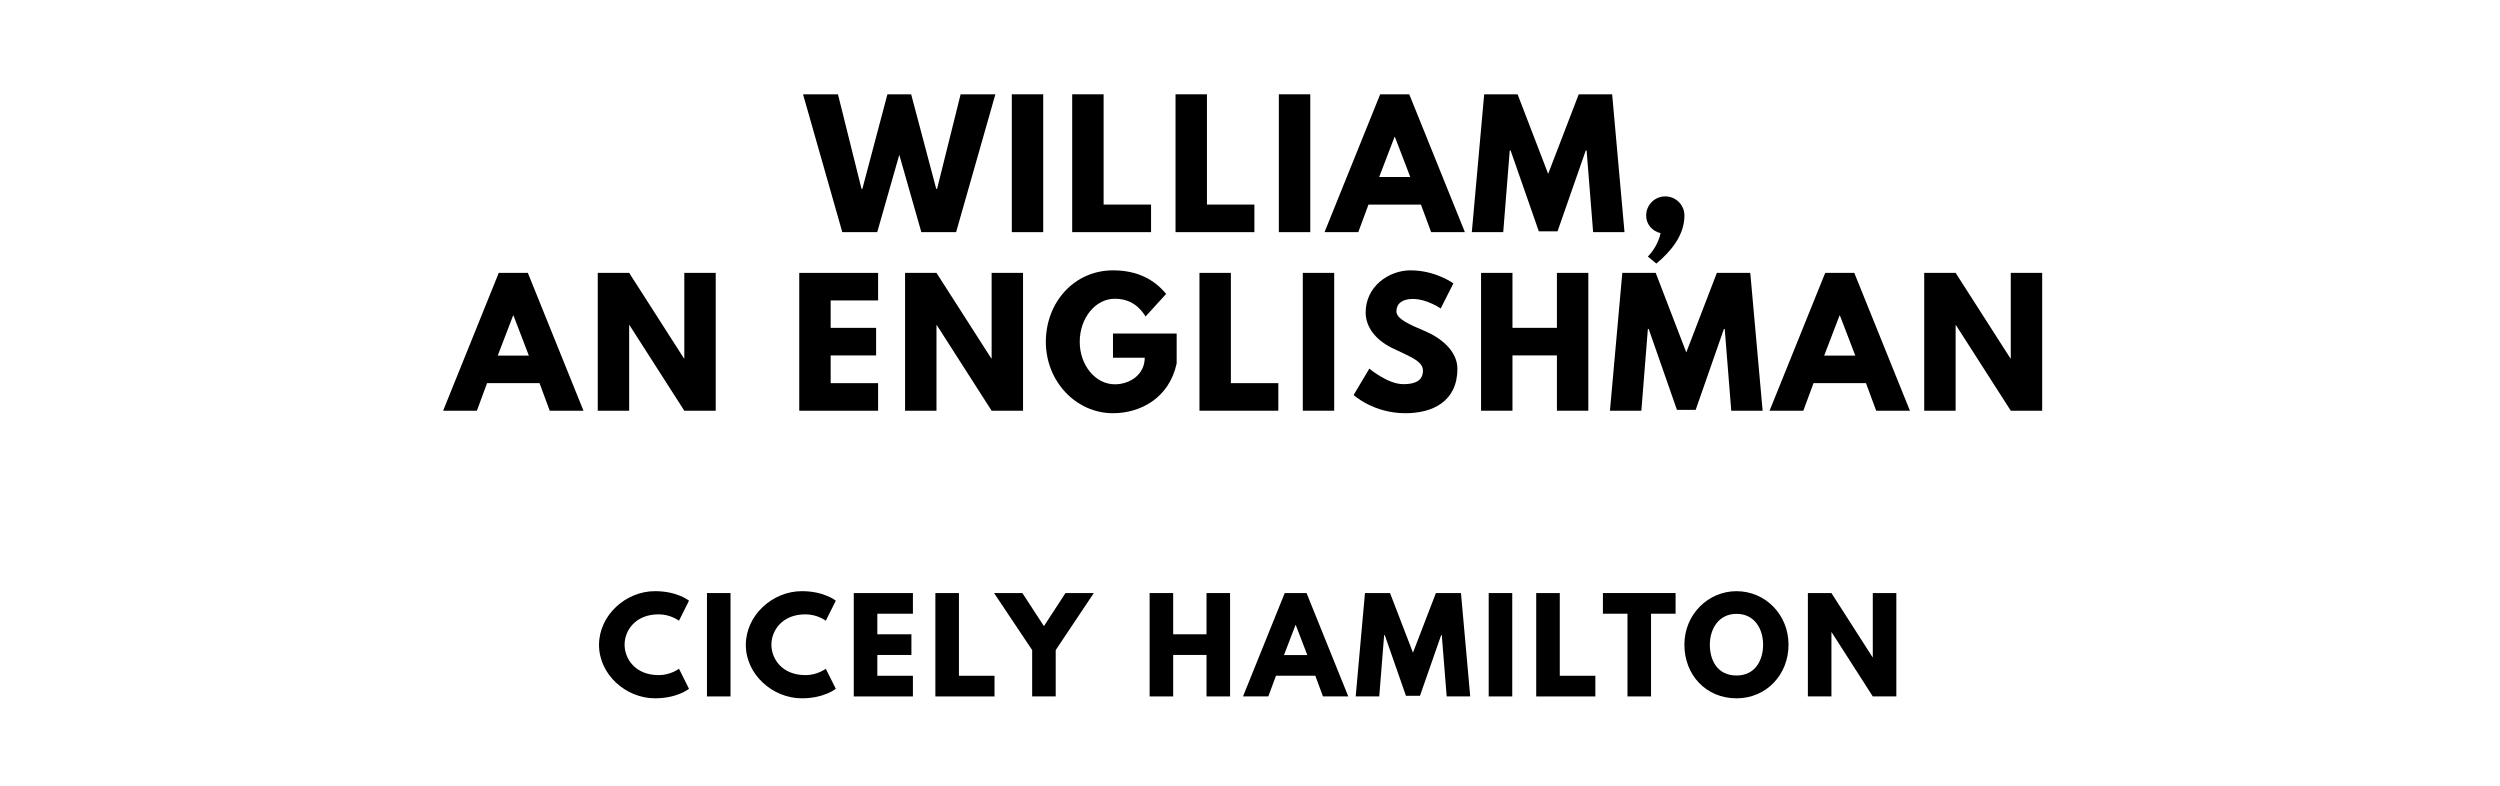
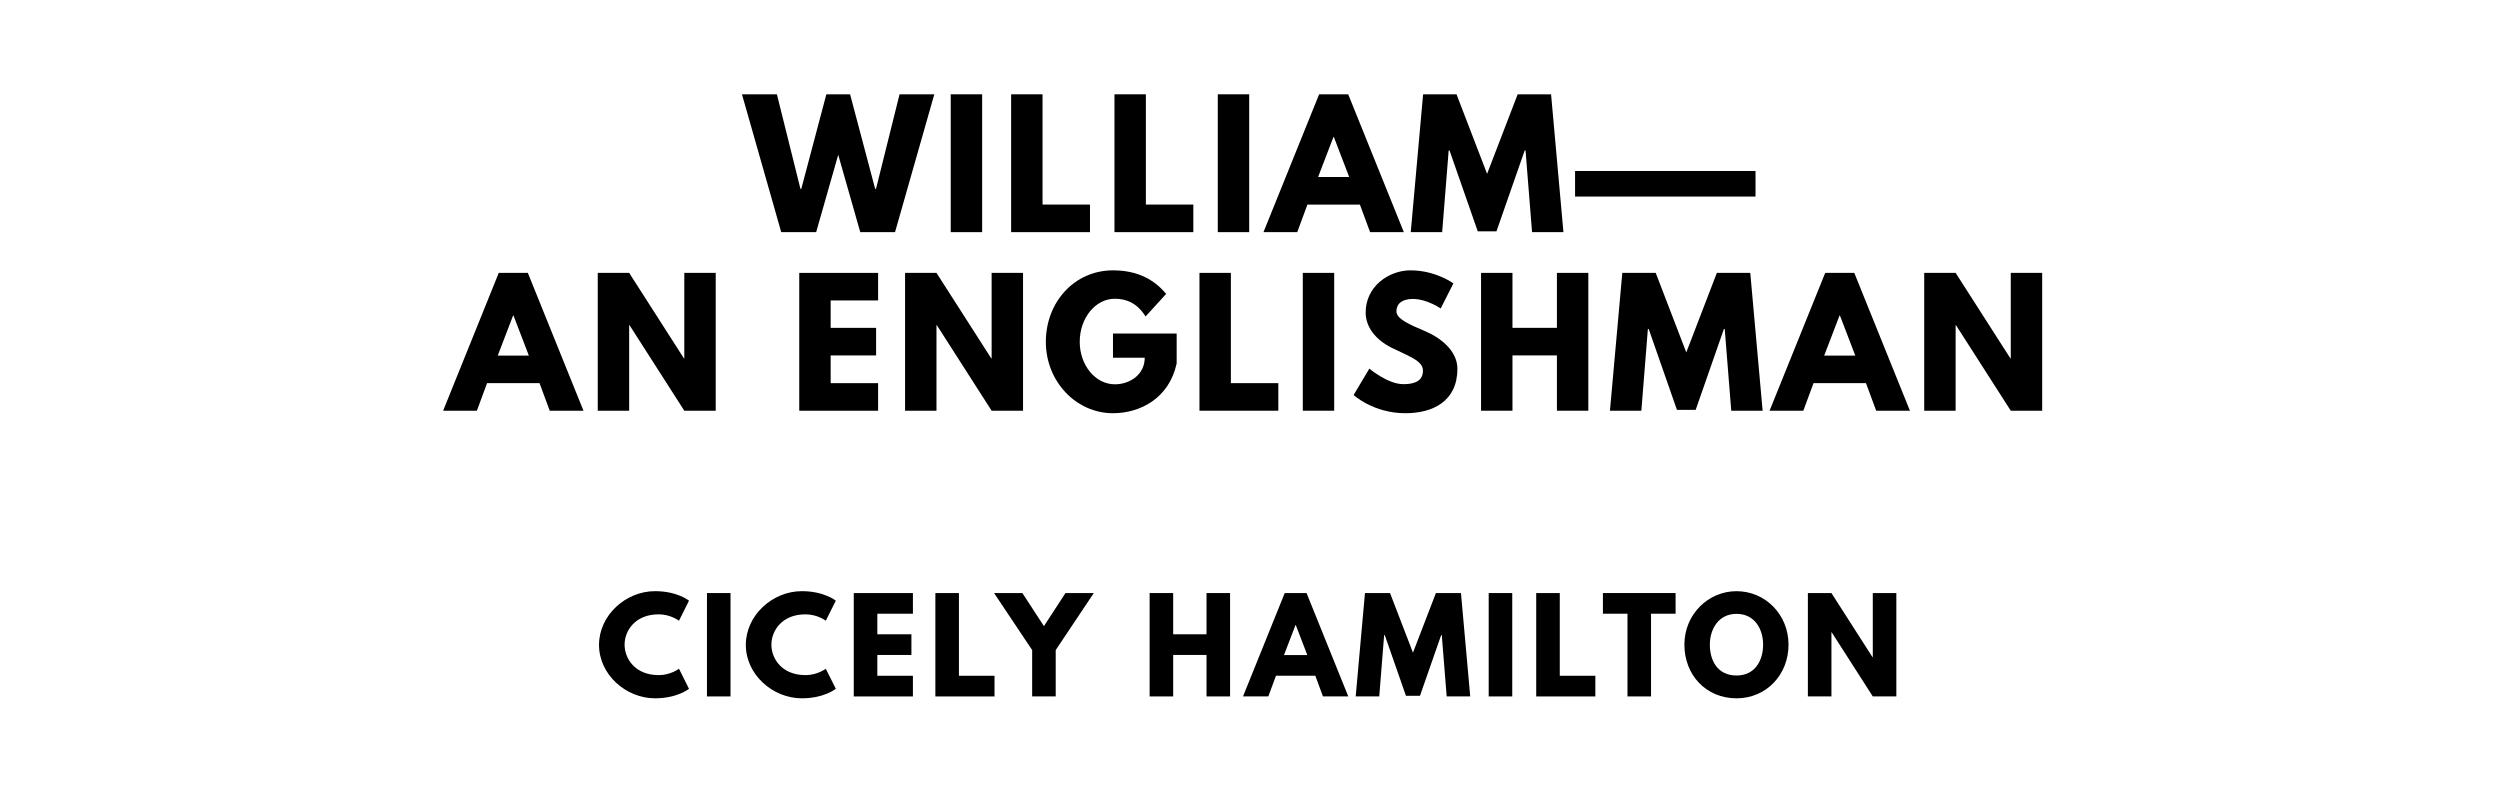
<svg xmlns="http://www.w3.org/2000/svg" version="1.1" viewBox="0 0 1400 440">
-   <g aria-label="WILLIAM,">
-     <path d="M515.95,130.00l-12.35-43.32l-12.35,43.32l-19.56,0.00l-21.99-77.19l19.56,0.00l13.19,52.96l0.47,0.00l14.04-52.96l13.29,0.00l14.04,52.96l0.47,0.00l13.19-52.96l19.46,0.00l-21.99,77.19l-19.46,0.00z" />
-     <path d="M584.20,52.81l0.00,77.19l-17.59,0.00l0.00-77.19l17.59,0.00z" />
-     <path d="M618.02,52.81l0.00,61.75l26.57,0.00l0.00,15.44l-44.16,0.00l0.00-77.19l17.59,0.00z" />
-     <path d="M675.89,52.81l0.00,61.75l26.57,0.00l0.00,15.44l-44.16,0.00l0.00-77.19l17.59,0.00z" />
-     <path d="M733.75,52.81l0.00,77.19l-17.59,0.00l0.00-77.19l17.59,0.00z" />
-     <path d="M789.18,52.81l31.16,77.19l-18.90,0.00l-5.71-15.44l-29.38,0.00l-5.71,15.44l-18.90,0.00l31.16-77.19l16.28,0.00z  M789.75,99.12l-8.61-22.46l-0.19,0.00l-8.61,22.46l17.40,0.00z" />
-     <path d="M892.15,130.00l-3.65-45.75l-0.47,0.00l-15.81,45.29l-10.48,0.00l-15.81-45.29l-0.47,0.00l-3.65,45.75l-17.59,0.00l6.92-77.19l18.71,0.00l17.12,44.54l17.12-44.54l18.71,0.00l6.92,77.19l-17.59,0.00z" />
-     <path d="M932.52,109.98c5.99,0.00,10.76,4.77,10.76,10.76c0.00,11.32-8.05,20.49-15.72,26.85l-4.77-3.93s5.61-5.33,7.11-13.10c-4.58-1.12-8.05-4.87-8.05-9.82c0.00-5.99,4.77-10.76,10.67-10.76z" />
+   <g aria-label="WILLIAM—">
+     <path d="M481.75,130.00l-12.35-43.32l-12.35,43.32l-19.56,0.00l-21.99-77.19l19.56,0.00l13.19,52.96l0.47,0.00l14.04-52.96l13.29,0.00l14.04,52.96l0.47,0.00l13.19-52.96l19.46,0.00l-21.99,77.19l-19.46,0.00z" />
+     <path d="M550.00,52.81l0.00,77.19l-17.59,0.00l0.00-77.19l17.59,0.00z" />
+     <path d="M583.82,52.81l0.00,61.75l26.57,0.00l0.00,15.44l-44.16,0.00l0.00-77.19l17.59,0.00z" />
+     <path d="M641.69,52.81l0.00,61.75l26.57,0.00l0.00,15.44l-44.16,0.00l0.00-77.19l17.59,0.00z" />
+     <path d="M699.55,52.81l0.00,77.19l-17.59,0.00l0.00-77.19l17.59,0.00z" />
+     <path d="M754.99,52.81l31.16,77.19l-18.90,0.00l-5.71-15.44l-29.38,0.00l-5.71,15.44l-18.90,0.00l31.16-77.19l16.28,0.00z  M755.55,99.12l-8.61-22.46l-0.19,0.00l-8.61,22.46l17.40,0.00z" />
+     <path d="M857.95,130.00l-3.65-45.75l-0.47,0.00l-15.81,45.29l-10.48,0.00l-15.81-45.29l-0.47,0.00l-3.65,45.75l-17.59,0.00l6.92-77.19l18.71,0.00l17.12,44.54l17.12-44.54l18.71,0.00l6.92,77.19l-17.59,0.00z" />
+     <path d="M882.04,95.75l101.05,0.00l0.00,14.32l-101.05,0.00l0.00-14.32z" />
  </g>
  <g aria-label="AN ENGLISHMAN">
    <path d="M295.59,152.81l31.16,77.19l-18.90,0.00l-5.71-15.44l-29.38,0.00l-5.71,15.44l-18.90,0.00l31.16-77.19l16.28,0.00z  M296.15,199.12l-8.61-22.46l-0.19,0.00l-8.61,22.46l17.40,0.00z" />
    <path d="M352.33,182.09l0.00,47.91l-17.59,0.00l0.00-77.19l17.59,0.00l30.69,47.91l0.19,0.00l0.00-47.91l17.59,0.00l0.00,77.19l-17.59,0.00l-30.69-47.91l-0.19,0.00z" />
    <path d="M491.74,152.81l0.00,15.44l-26.57,0.00l0.00,15.35l25.45,0.00l0.00,15.44l-25.45,0.00l0.00,15.53l26.57,0.00l0.00,15.44l-44.16,0.00l0.00-77.19l44.16,0.00z" />
    <path d="M524.43,182.09l0.00,47.91l-17.59,0.00l0.00-77.19l17.59,0.00l30.69,47.91l0.19,0.00l0.00-47.91l17.59,0.00l0.00,77.19l-17.59,0.00l-30.69-47.91l-0.19,0.00z" />
    <path d="M658.93,186.77l0.00,16.75c-4.21,19.56-20.49,27.88-35.65,27.88c-20.77,0.00-37.61-17.87-37.61-39.95c0.00-22.18,15.91-40.05,37.61-40.05c13.57,0.00,23.02,5.05,29.75,13.19l-11.51,12.63c-4.49-7.20-10.39-9.92-17.22-9.92c-10.85,0.00-19.65,10.76-19.65,24.14c0.00,13.10,8.80,23.77,19.65,23.77c8.42,0.00,16.75-5.43,16.75-14.88l-17.78,0.00l0.00-13.57l35.65,0.00z" />
    <path d="M689.29,152.81l0.00,61.75l26.57,0.00l0.00,15.44l-44.16,0.00l0.00-77.19l17.59,0.00z" />
    <path d="M747.15,152.81l0.00,77.19l-17.59,0.00l0.00-77.19l17.59,0.00z" />
    <path d="M789.95,151.40c14.04,0.00,23.95,7.30,23.95,7.30l-7.11,14.04s-7.67-5.33-15.63-5.33c-5.99,0.00-9.17,2.71-9.17,6.92c0.00,4.30,7.30,7.39,16.09,11.13c8.61,3.65,18.06,10.95,18.06,21.05c0.00,18.43-14.04,24.89-29.10,24.89c-18.06,0.00-29.01-10.20-29.01-10.20l8.80-14.78s10.29,8.70,18.90,8.70c3.84,0.00,11.13-0.37,11.13-7.58c0.00-5.61-8.23-8.14-17.40-12.73c-9.26-4.58-14.69-11.79-14.69-19.84c0.00-14.41,12.73-23.58,25.17-23.58z" />
    <path d="M846.98,199.03l0.00,30.97l-17.59,0.00l0.00-77.19l17.59,0.00l0.00,30.78l24.89,0.00l0.00-30.78l17.59,0.00l0.00,77.19l-17.59,0.00l0.00-30.97l-24.89,0.00z" />
    <path d="M969.50,230.00l-3.65-45.75l-0.47,0.00l-15.81,45.29l-10.48,0.00l-15.81-45.29l-0.47,0.00l-3.65,45.75l-17.59,0.00l6.92-77.19l18.71,0.00l17.12,44.54l17.12-44.54l18.71,0.00l6.92,77.19l-17.59,0.00z" />
    <path d="M1038.40,152.81l31.16,77.19l-18.90,0.00l-5.71-15.44l-29.38,0.00l-5.71,15.44l-18.90,0.00l31.16-77.19l16.28,0.00z  M1038.96,199.12l-8.61-22.46l-0.19,0.00l-8.61,22.46l17.40,0.00z" />
    <path d="M1095.15,182.09l0.00,47.91l-17.59,0.00l0.00-77.19l17.59,0.00l30.69,47.91l0.19,0.00l0.00-47.91l17.59,0.00l0.00,77.19l-17.59,0.00l-30.69-47.91l-0.19,0.00z" />
  </g>
  <g aria-label="CICELY HAMILTON">
    <path d="M368.86,378.07c6.74,0.00,11.37-3.58,11.37-3.58l5.61,11.23s-6.46,5.33-19.02,5.33c-16.35,0.00-31.37-13.33-31.37-29.89c0.00-16.63,14.95-30.11,31.37-30.11c12.56,0.00,19.02,5.33,19.02,5.33l-5.61,11.23s-4.63-3.58-11.37-3.58c-13.26,0.00-19.09,9.26-19.09,16.98c0.00,7.79,5.82,17.05,19.09,17.05z" />
    <path d="M409.09,332.11l0.00,57.89l-13.19,0.00l0.00-57.89l13.19,0.00z" />
    <path d="M451.07,378.07c6.74,0.00,11.37-3.58,11.37-3.58l5.61,11.23s-6.46,5.33-19.02,5.33c-16.35,0.00-31.37-13.33-31.37-29.89c0.00-16.63,14.95-30.11,31.37-30.11c12.56,0.00,19.02,5.33,19.02,5.33l-5.61,11.23s-4.63-3.58-11.37-3.58c-13.26,0.00-19.09,9.26-19.09,16.98c0.00,7.79,5.82,17.05,19.09,17.05z" />
    <path d="M511.23,332.11l0.00,11.58l-19.93,0.00l0.00,11.51l19.09,0.00l0.00,11.58l-19.09,0.00l0.00,11.65l19.93,0.00l0.00,11.58l-33.12,0.00l0.00-57.89l33.12,0.00z" />
    <path d="M537.00,332.11l0.00,46.32l19.93,0.00l0.00,11.58l-33.12,0.00l0.00-57.89l13.19,0.00z" />
    <path d="M556.67,332.11l15.86,0.00l12.07,18.53l12.07-18.53l15.86,0.00l-21.33,31.93l0.00,25.96l-13.19,0.00l0.00-25.96z" />
    <path d="M656.98,366.77l0.00,23.23l-13.19,0.00l0.00-57.89l13.19,0.00l0.00,23.09l18.67,0.00l0.00-23.09l13.19,0.00l0.00,57.89l-13.19,0.00l0.00-23.23l-18.67,0.00z" />
    <path d="M731.67,332.11l23.37,57.89l-14.18,0.00l-4.28-11.58l-22.04,0.00l-4.28,11.58l-14.18,0.00l23.37-57.89l12.21,0.00z  M732.09,366.84l-6.46-16.84l-0.14,0.00l-6.46,16.84l13.05,0.00z" />
    <path d="M810.14,390.00l-2.74-34.32l-0.35,0.00l-11.86,33.96l-7.86,0.00l-11.86-33.96l-0.35,0.00l-2.74,34.32l-13.19,0.00l5.19-57.89l14.04,0.00l12.84,33.40l12.84-33.40l14.04,0.00l5.19,57.89l-13.19,0.00z" />
    <path d="M846.86,332.11l0.00,57.89l-13.19,0.00l0.00-57.89l13.19,0.00z" />
    <path d="M873.47,332.11l0.00,46.32l19.93,0.00l0.00,11.58l-33.12,0.00l0.00-57.89l13.19,0.00z" />
    <path d="M897.63,343.68l0.00-11.58l40.70,0.00l0.00,11.58l-13.75,0.00l0.00,46.32l-13.19,0.00l0.00-46.32l-13.75,0.00z" />
    <path d="M943.26,361.02c0.00-16.91,13.26-29.96,29.19-29.96c16.07,0.00,29.12,13.05,29.12,29.96s-12.49,30.04-29.12,30.04c-17.12,0.00-29.19-13.12-29.19-30.04z  M957.51,361.02c0.00,8.63,4.14,17.26,14.95,17.26c10.53,0.00,14.88-8.63,14.88-17.26s-4.63-17.26-14.88-17.26c-10.18,0.00-14.95,8.63-14.95,17.26z" />
    <path d="M1025.60,354.07l0.00,35.93l-13.19,0.00l0.00-57.89l13.19,0.00l23.02,35.93l0.14,0.00l0.00-35.93l13.19,0.00l0.00,57.89l-13.19,0.00l-23.02-35.93l-0.14,0.00z" />
  </g>
</svg>
